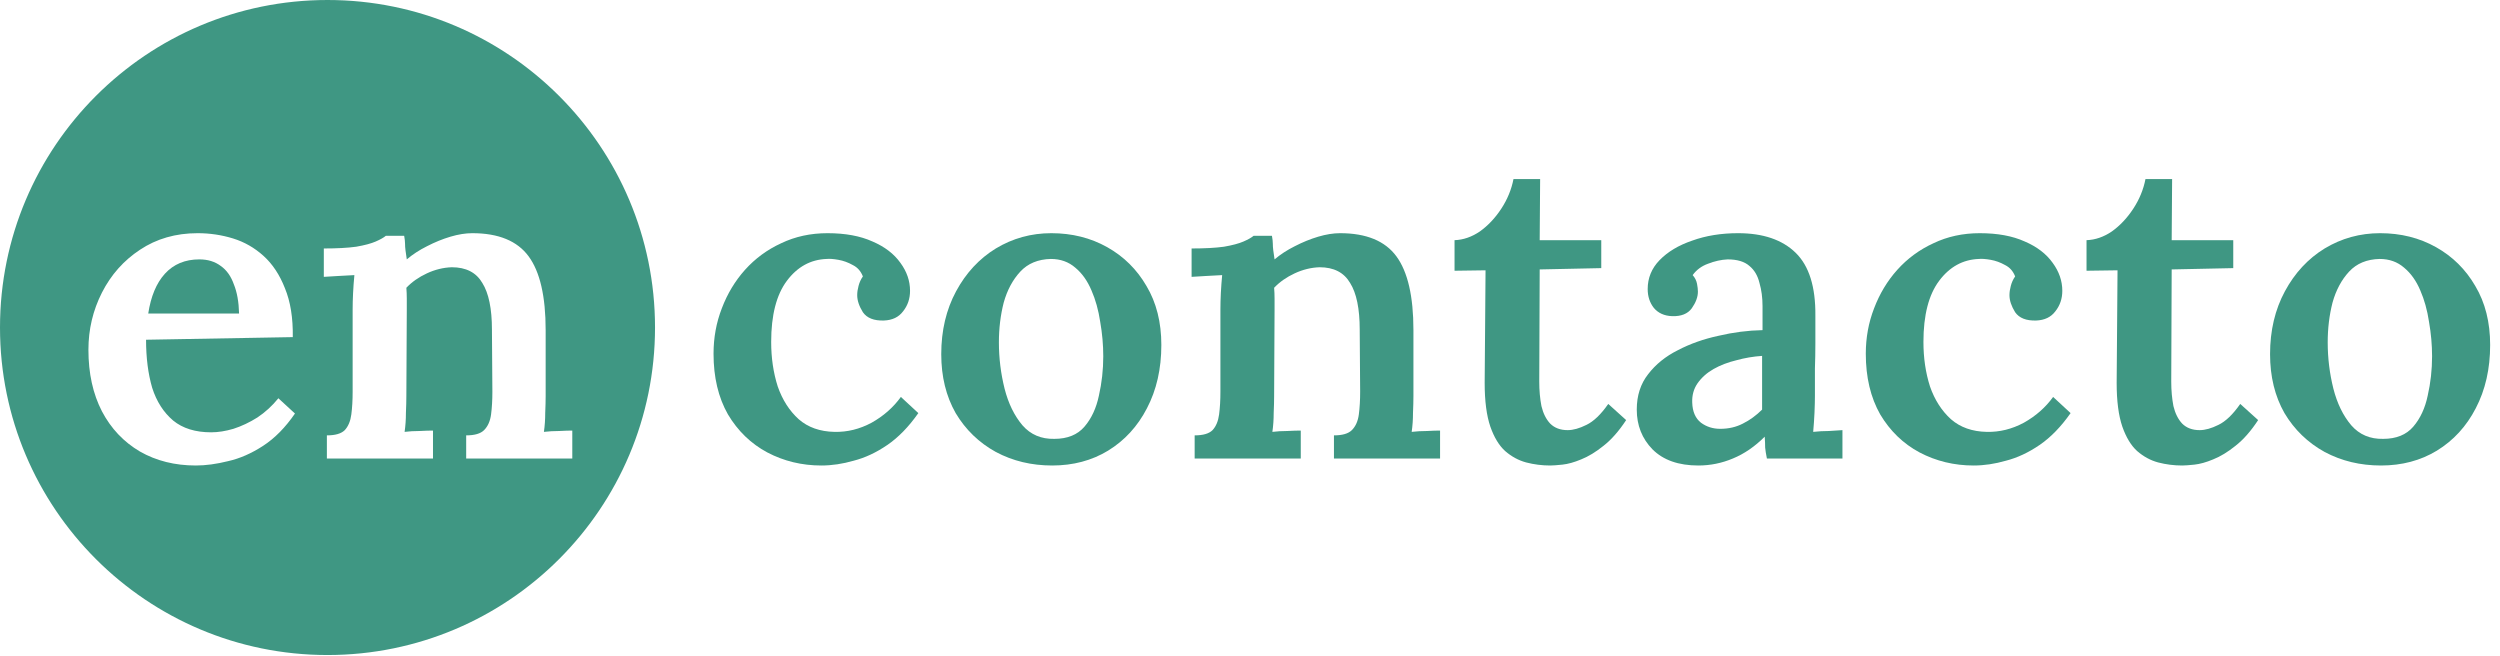
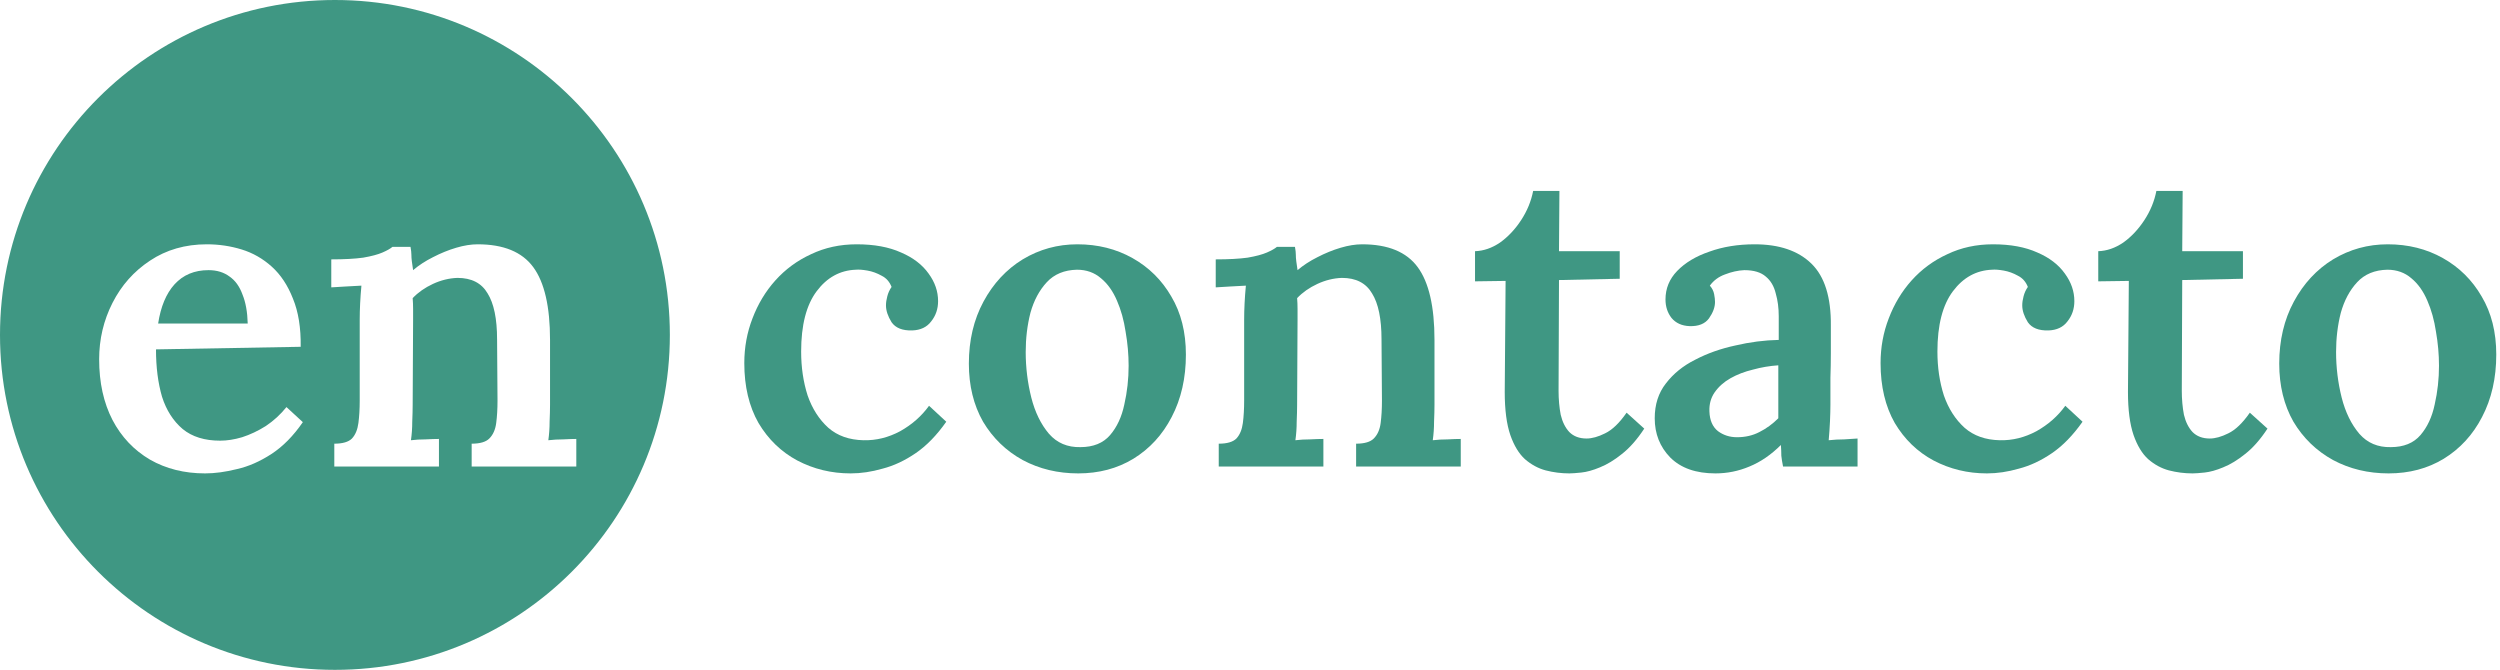
- <svg xmlns="http://www.w3.org/2000/svg" width="229" height="60" viewBox="0 0 229 60" fill="none">
-   <path d="M75.24 42.64C73.453 42.64 71.8 42.24 70.28 41.44C68.787 40.64 67.587 39.48 66.68 37.96C65.8 36.413 65.36 34.56 65.36 32.4C65.36 30.933 65.613 29.547 66.12 28.24C66.627 26.907 67.333 25.733 68.24 24.72C69.173 23.68 70.28 22.867 71.56 22.28C72.84 21.667 74.253 21.36 75.8 21.36C77.427 21.36 78.8 21.613 79.92 22.12C81.04 22.6 81.893 23.253 82.48 24.08C83.067 24.88 83.36 25.733 83.36 26.64C83.36 27.36 83.147 27.987 82.72 28.52C82.32 29.053 81.733 29.333 80.96 29.36C80.053 29.387 79.413 29.133 79.04 28.6C78.693 28.04 78.52 27.52 78.52 27.04C78.52 26.773 78.56 26.493 78.64 26.2C78.72 25.88 78.853 25.587 79.04 25.32C78.853 24.84 78.547 24.493 78.12 24.28C77.693 24.04 77.253 23.88 76.8 23.8C76.347 23.72 75.987 23.693 75.72 23.72C74.253 23.773 73.04 24.44 72.08 25.72C71.12 27 70.64 28.867 70.64 31.32C70.64 32.787 70.84 34.147 71.24 35.4C71.667 36.627 72.307 37.627 73.16 38.4C74.013 39.147 75.107 39.533 76.44 39.56C77.613 39.587 78.747 39.307 79.84 38.72C80.933 38.107 81.827 37.32 82.52 36.36L84.12 37.84C83.24 39.093 82.293 40.067 81.28 40.76C80.267 41.453 79.24 41.933 78.2 42.2C77.187 42.493 76.2 42.64 75.24 42.64Z" fill="#3F9783" />
-   <path d="M96.379 42.64C94.486 42.64 92.766 42.227 91.219 41.4C89.673 40.547 88.446 39.36 87.539 37.84C86.659 36.293 86.219 34.493 86.219 32.44C86.219 30.28 86.673 28.36 87.579 26.68C88.486 25 89.699 23.693 91.219 22.76C92.766 21.827 94.459 21.36 96.299 21.36C98.193 21.36 99.899 21.787 101.419 22.64C102.939 23.493 104.139 24.68 105.019 26.2C105.926 27.72 106.379 29.52 106.379 31.6C106.379 33.787 105.939 35.72 105.059 37.4C104.206 39.053 103.019 40.347 101.499 41.28C100.006 42.187 98.299 42.64 96.379 42.64ZM96.579 40.2C97.779 40.2 98.699 39.827 99.339 39.08C99.979 38.333 100.419 37.387 100.659 36.24C100.926 35.067 101.059 33.867 101.059 32.64C101.059 31.6 100.966 30.547 100.779 29.48C100.619 28.413 100.353 27.453 99.979 26.6C99.606 25.72 99.113 25.027 98.499 24.52C97.886 23.987 97.139 23.72 96.259 23.72C95.086 23.747 94.153 24.133 93.459 24.88C92.766 25.627 92.259 26.573 91.939 27.72C91.646 28.867 91.499 30.08 91.499 31.36C91.499 32.8 91.673 34.213 92.019 35.6C92.366 36.96 92.913 38.08 93.659 38.96C94.406 39.813 95.379 40.227 96.579 40.2Z" fill="#3F9783" />
-   <path d="M109.43 42V39.88C110.203 39.88 110.75 39.72 111.07 39.4C111.39 39.053 111.59 38.573 111.67 37.96C111.75 37.347 111.79 36.653 111.79 35.88V28.36C111.79 27.88 111.803 27.373 111.83 26.84C111.857 26.307 111.897 25.76 111.95 25.2C111.523 25.227 111.03 25.253 110.47 25.28C109.937 25.307 109.497 25.333 109.15 25.36V22.76C110.35 22.76 111.337 22.707 112.11 22.6C112.883 22.467 113.483 22.307 113.91 22.12C114.337 21.933 114.643 21.76 114.83 21.6H116.51C116.563 21.893 116.59 22.133 116.59 22.32C116.59 22.507 116.603 22.707 116.63 22.92C116.657 23.107 116.697 23.387 116.75 23.76C117.283 23.307 117.897 22.907 118.59 22.56C119.31 22.187 120.03 21.893 120.75 21.68C121.47 21.467 122.137 21.36 122.75 21.36C125.15 21.36 126.87 22.067 127.91 23.48C128.95 24.893 129.47 27.147 129.47 30.24V36.28C129.47 36.707 129.457 37.227 129.43 37.84C129.43 38.427 129.39 39 129.31 39.56C129.763 39.507 130.23 39.48 130.71 39.48C131.19 39.453 131.59 39.44 131.91 39.44V42H122.19V39.88C122.963 39.88 123.51 39.72 123.83 39.4C124.177 39.053 124.39 38.573 124.47 37.96C124.55 37.347 124.59 36.653 124.59 35.88L124.55 30.2C124.55 28.28 124.257 26.853 123.67 25.92C123.11 24.96 122.177 24.48 120.87 24.48C120.097 24.507 119.337 24.693 118.59 25.04C117.843 25.387 117.217 25.827 116.71 26.36C116.737 26.68 116.75 27.013 116.75 27.36C116.75 27.707 116.75 28.053 116.75 28.4L116.71 36.28C116.71 36.707 116.697 37.227 116.67 37.84C116.67 38.427 116.63 39 116.55 39.56C116.977 39.507 117.43 39.48 117.91 39.48C118.417 39.453 118.83 39.44 119.15 39.44V42H109.43Z" fill="#3F9783" />
-   <path d="M141.996 42.64C141.249 42.64 140.516 42.547 139.796 42.36C139.102 42.173 138.462 41.827 137.876 41.32C137.316 40.813 136.862 40.067 136.516 39.08C136.169 38.067 135.996 36.733 135.996 35.08L136.076 24.76L133.236 24.8V22C134.036 21.973 134.809 21.707 135.556 21.2C136.302 20.667 136.956 19.973 137.516 19.12C138.076 18.267 138.449 17.36 138.636 16.4H141.076L141.036 22H146.676V24.56L141.036 24.68L140.996 34.96C140.996 35.76 141.062 36.507 141.196 37.2C141.356 37.867 141.622 38.4 141.996 38.8C142.396 39.2 142.929 39.4 143.596 39.4C144.102 39.4 144.676 39.24 145.316 38.92C145.982 38.6 146.649 37.96 147.316 37L148.956 38.48C148.289 39.493 147.596 40.28 146.876 40.84C146.182 41.4 145.502 41.813 144.836 42.08C144.196 42.347 143.622 42.507 143.116 42.56C142.609 42.613 142.236 42.64 141.996 42.64Z" fill="#3F9783" />
-   <path d="M161.848 42C161.768 41.6 161.714 41.267 161.688 41C161.688 40.707 161.674 40.373 161.648 40C160.741 40.907 159.768 41.573 158.728 42C157.714 42.427 156.661 42.64 155.568 42.64C153.754 42.64 152.354 42.147 151.368 41.16C150.408 40.173 149.928 38.96 149.928 37.52C149.928 36.24 150.274 35.16 150.967 34.28C151.661 33.373 152.568 32.64 153.688 32.08C154.808 31.493 156.048 31.053 157.408 30.76C158.768 30.44 160.114 30.267 161.448 30.24V28.04C161.448 27.267 161.354 26.56 161.168 25.92C161.008 25.253 160.701 24.733 160.247 24.36C159.794 23.96 159.127 23.76 158.247 23.76C157.661 23.787 157.061 23.92 156.448 24.16C155.861 24.373 155.394 24.72 155.048 25.2C155.261 25.44 155.394 25.707 155.448 26C155.501 26.267 155.528 26.507 155.528 26.72C155.528 27.2 155.341 27.707 154.967 28.24C154.594 28.747 153.994 28.987 153.168 28.96C152.448 28.933 151.888 28.68 151.488 28.2C151.114 27.72 150.928 27.147 150.928 26.48C150.928 25.467 151.288 24.587 152.008 23.84C152.754 23.067 153.754 22.467 155.008 22.04C156.261 21.587 157.661 21.36 159.208 21.36C161.501 21.36 163.261 21.96 164.488 23.16C165.714 24.36 166.314 26.28 166.288 28.92C166.288 29.853 166.288 30.707 166.288 31.48C166.288 32.227 166.274 32.987 166.247 33.76C166.247 34.507 166.247 35.347 166.247 36.28C166.247 36.68 166.234 37.187 166.208 37.8C166.181 38.387 166.141 38.973 166.088 39.56C166.568 39.507 167.048 39.48 167.528 39.48C168.034 39.453 168.448 39.427 168.768 39.4V42H161.848ZM161.408 32.6C160.608 32.653 159.821 32.787 159.048 33C158.274 33.187 157.581 33.453 156.967 33.8C156.354 34.147 155.861 34.587 155.488 35.12C155.141 35.627 154.981 36.213 155.008 36.88C155.034 37.707 155.301 38.32 155.808 38.72C156.314 39.093 156.901 39.28 157.568 39.28C158.341 39.28 159.034 39.12 159.648 38.8C160.288 38.48 160.874 38.053 161.408 37.52C161.408 37.253 161.408 36.973 161.408 36.68C161.408 36.387 161.408 36.093 161.408 35.8C161.408 35.427 161.408 34.96 161.408 34.4C161.408 33.84 161.408 33.24 161.408 32.6Z" fill="#3F9783" />
-   <path d="M180.787 42.64C179 42.64 177.347 42.24 175.827 41.44C174.334 40.64 173.134 39.48 172.227 37.96C171.347 36.413 170.907 34.56 170.907 32.4C170.907 30.933 171.16 29.547 171.667 28.24C172.174 26.907 172.88 25.733 173.787 24.72C174.72 23.68 175.827 22.867 177.107 22.28C178.387 21.667 179.8 21.36 181.347 21.36C182.974 21.36 184.347 21.613 185.467 22.12C186.587 22.6 187.44 23.253 188.027 24.08C188.614 24.88 188.907 25.733 188.907 26.64C188.907 27.36 188.694 27.987 188.267 28.52C187.867 29.053 187.28 29.333 186.507 29.36C185.6 29.387 184.96 29.133 184.587 28.6C184.24 28.04 184.067 27.52 184.067 27.04C184.067 26.773 184.107 26.493 184.187 26.2C184.267 25.88 184.4 25.587 184.587 25.32C184.4 24.84 184.094 24.493 183.667 24.28C183.24 24.04 182.8 23.88 182.347 23.8C181.894 23.72 181.534 23.693 181.267 23.72C179.8 23.773 178.587 24.44 177.627 25.72C176.667 27 176.187 28.867 176.187 31.32C176.187 32.787 176.387 34.147 176.787 35.4C177.214 36.627 177.854 37.627 178.707 38.4C179.56 39.147 180.654 39.533 181.987 39.56C183.16 39.587 184.294 39.307 185.387 38.72C186.48 38.107 187.374 37.32 188.067 36.36L189.667 37.84C188.787 39.093 187.84 40.067 186.827 40.76C185.814 41.453 184.787 41.933 183.747 42.2C182.734 42.493 181.747 42.64 180.787 42.64Z" fill="#3F9783" />
-   <path d="M199.886 42.64C199.14 42.64 198.406 42.547 197.686 42.36C196.993 42.173 196.353 41.827 195.766 41.32C195.206 40.813 194.753 40.067 194.406 39.08C194.06 38.067 193.886 36.733 193.886 35.08L193.966 24.76L191.126 24.8V22C191.926 21.973 192.7 21.707 193.446 21.2C194.193 20.667 194.846 19.973 195.406 19.12C195.966 18.267 196.34 17.36 196.526 16.4H198.966L198.926 22H204.566V24.56L198.926 24.68L198.886 34.96C198.886 35.76 198.953 36.507 199.086 37.2C199.246 37.867 199.513 38.4 199.886 38.8C200.286 39.2 200.82 39.4 201.486 39.4C201.993 39.4 202.566 39.24 203.206 38.92C203.873 38.6 204.54 37.96 205.206 37L206.846 38.48C206.18 39.493 205.486 40.28 204.766 40.84C204.073 41.4 203.393 41.813 202.726 42.08C202.086 42.347 201.513 42.507 201.006 42.56C200.5 42.613 200.126 42.64 199.886 42.64Z" fill="#3F9783" />
-   <path d="M218.098 42.64C216.205 42.64 214.485 42.227 212.938 41.4C211.391 40.547 210.165 39.36 209.258 37.84C208.378 36.293 207.938 34.493 207.938 32.44C207.938 30.28 208.391 28.36 209.298 26.68C210.205 25 211.418 23.693 212.938 22.76C214.485 21.827 216.178 21.36 218.018 21.36C219.911 21.36 221.618 21.787 223.138 22.64C224.658 23.493 225.858 24.68 226.738 26.2C227.645 27.72 228.098 29.52 228.098 31.6C228.098 33.787 227.658 35.72 226.778 37.4C225.925 39.053 224.738 40.347 223.218 41.28C221.725 42.187 220.018 42.64 218.098 42.64ZM218.298 40.2C219.498 40.2 220.418 39.827 221.058 39.08C221.698 38.333 222.138 37.387 222.378 36.24C222.645 35.067 222.778 33.867 222.778 32.64C222.778 31.6 222.685 30.547 222.498 29.48C222.338 28.413 222.071 27.453 221.698 26.6C221.325 25.72 220.831 25.027 220.218 24.52C219.605 23.987 218.858 23.72 217.978 23.72C216.805 23.747 215.871 24.133 215.178 24.88C214.485 25.627 213.978 26.573 213.658 27.72C213.365 28.867 213.218 30.08 213.218 31.36C213.218 32.8 213.391 34.213 213.738 35.6C214.085 36.96 214.631 38.08 215.378 38.96C216.125 39.813 217.098 40.227 218.298 40.2Z" fill="#3F9783" />
-   <path d="M21.899 28.72H13.579C13.819 27.147 14.326 25.933 15.099 25.08C15.899 24.2 16.953 23.76 18.259 23.76C19.033 23.76 19.686 23.96 20.219 24.36C20.753 24.733 21.153 25.293 21.419 26.04C21.713 26.76 21.873 27.653 21.899 28.72Z" fill="#3F9783" />
-   <path fill-rule="evenodd" clip-rule="evenodd" d="M30 60C46.569 60 60 46.569 60 30C60 13.431 46.569 0 30 0C13.431 0 0 13.431 0 30C0 46.569 13.431 60 30 60ZM12.819 41.36C14.313 42.213 16.019 42.64 17.939 42.64C18.846 42.64 19.833 42.507 20.899 42.24C21.966 42 23.033 41.533 24.099 40.84C25.166 40.147 26.139 39.16 27.019 37.88L25.499 36.48C24.939 37.173 24.299 37.76 23.579 38.24C22.859 38.693 22.126 39.04 21.379 39.28C20.659 39.493 19.979 39.6 19.339 39.6C17.899 39.6 16.739 39.24 15.859 38.52C14.979 37.773 14.339 36.773 13.939 35.52C13.566 34.24 13.379 32.773 13.379 31.12L26.819 30.88C26.846 29.12 26.606 27.627 26.099 26.4C25.619 25.173 24.966 24.187 24.139 23.44C23.313 22.693 22.379 22.16 21.339 21.84C20.299 21.52 19.219 21.36 18.099 21.36C16.099 21.36 14.339 21.867 12.819 22.88C11.326 23.867 10.166 25.173 9.339 26.8C8.513 28.427 8.099 30.173 8.099 32.04C8.099 34.2 8.513 36.08 9.339 37.68C10.166 39.253 11.326 40.48 12.819 41.36ZM29.942 39.88V42H39.662V39.44C39.342 39.44 38.928 39.453 38.422 39.48C37.942 39.48 37.488 39.507 37.062 39.56C37.142 39 37.182 38.427 37.182 37.84C37.208 37.227 37.222 36.707 37.222 36.28L37.262 28.4V27.36C37.262 27.013 37.248 26.68 37.222 26.36C37.728 25.827 38.355 25.387 39.102 25.04C39.848 24.693 40.608 24.507 41.382 24.48C42.688 24.48 43.622 24.96 44.182 25.92C44.768 26.853 45.062 28.28 45.062 30.2L45.102 35.88C45.102 36.653 45.062 37.347 44.982 37.96C44.902 38.573 44.688 39.053 44.342 39.4C44.022 39.72 43.475 39.88 42.702 39.88V42H52.422V39.44C52.102 39.44 51.702 39.453 51.222 39.48C50.742 39.48 50.275 39.507 49.822 39.56C49.902 39 49.942 38.427 49.942 37.84C49.968 37.227 49.982 36.707 49.982 36.28V30.24C49.982 27.147 49.462 24.893 48.422 23.48C47.382 22.067 45.662 21.36 43.262 21.36C42.648 21.36 41.982 21.467 41.262 21.68C40.542 21.893 39.822 22.187 39.102 22.56C38.408 22.907 37.795 23.307 37.262 23.76L37.142 22.92C37.115 22.707 37.102 22.507 37.102 22.32C37.102 22.133 37.075 21.893 37.022 21.6H35.342C35.155 21.76 34.848 21.933 34.422 22.12C33.995 22.307 33.395 22.467 32.622 22.6C31.848 22.707 30.862 22.76 29.662 22.76V25.36C30.008 25.333 30.448 25.307 30.982 25.28C31.542 25.253 32.035 25.227 32.462 25.2C32.408 25.76 32.368 26.307 32.342 26.84C32.315 27.373 32.302 27.88 32.302 28.36V35.88C32.302 36.653 32.262 37.347 32.182 37.96C32.102 38.573 31.902 39.053 31.582 39.4C31.262 39.72 30.715 39.88 29.942 39.88Z" fill="#3F9783" />
+ <svg xmlns="http://www.w3.org/2000/svg" width="209" height="56" viewBox="0 0 209 56" fill="none">
+   <path d="M71.116 39.576C69.508 39.576 68.02 39.216 66.652 38.496C65.308 37.776 64.228 36.732 63.412 35.364C62.62 33.972 62.224 32.304 62.224 30.36C62.224 29.04 62.452 27.792 62.908 26.616C63.364 25.416 64 24.36 64.816 23.448C65.656 22.512 66.652 21.78 67.804 21.252C68.956 20.7 70.228 20.424 71.62 20.424C73.084 20.424 74.32 20.652 75.328 21.108C76.336 21.54 77.104 22.128 77.632 22.872C78.16 23.592 78.424 24.36 78.424 25.176C78.424 25.824 78.232 26.388 77.848 26.868C77.488 27.348 76.96 27.6 76.264 27.624C75.448 27.648 74.872 27.42 74.536 26.94C74.224 26.436 74.068 25.968 74.068 25.536C74.068 25.296 74.104 25.044 74.176 24.78C74.248 24.492 74.368 24.228 74.536 23.988C74.368 23.556 74.092 23.244 73.708 23.052C73.324 22.836 72.928 22.692 72.52 22.62C72.112 22.548 71.788 22.524 71.548 22.548C70.228 22.596 69.136 23.196 68.272 24.348C67.408 25.5 66.976 27.18 66.976 29.388C66.976 30.708 67.156 31.932 67.516 33.06C67.9 34.164 68.476 35.064 69.244 35.76C70.012 36.432 70.996 36.78 72.196 36.804C73.252 36.828 74.272 36.576 75.256 36.048C76.24 35.496 77.044 34.788 77.668 33.924L79.108 35.256C78.316 36.384 77.464 37.26 76.552 37.884C75.64 38.508 74.716 38.94 73.78 39.18C72.868 39.444 71.98 39.576 71.116 39.576Z" fill="#3F9783" />
+   <path d="M90.141 39.576C88.437 39.576 86.889 39.204 85.497 38.46C84.105 37.692 83.001 36.624 82.185 35.256C81.393 33.864 80.997 32.244 80.997 30.396C80.997 28.452 81.405 26.724 82.221 25.212C83.037 23.7 84.129 22.524 85.497 21.684C86.889 20.844 88.413 20.424 90.069 20.424C91.773 20.424 93.309 20.808 94.677 21.576C96.045 22.344 97.125 23.412 97.917 24.78C98.733 26.148 99.141 27.768 99.141 29.64C99.141 31.608 98.745 33.348 97.953 34.86C97.185 36.348 96.117 37.512 94.749 38.352C93.405 39.168 91.869 39.576 90.141 39.576ZM90.321 37.38C91.401 37.38 92.229 37.044 92.805 36.372C93.381 35.7 93.777 34.848 93.993 33.816C94.233 32.76 94.353 31.68 94.353 30.576C94.353 29.64 94.269 28.692 94.101 27.732C93.957 26.772 93.717 25.908 93.381 25.14C93.045 24.348 92.601 23.724 92.049 23.268C91.497 22.788 90.825 22.548 90.033 22.548C88.977 22.572 88.137 22.92 87.513 23.592C86.889 24.264 86.433 25.116 86.145 26.148C85.881 27.18 85.749 28.272 85.749 29.424C85.749 30.72 85.905 31.992 86.217 33.24C86.529 34.464 87.021 35.472 87.693 36.264C88.365 37.032 89.241 37.404 90.321 37.38Z" fill="#3F9783" />
+   <path d="M101.887 39V37.092C102.583 37.092 103.075 36.948 103.363 36.66C103.651 36.348 103.831 35.916 103.903 35.364C103.975 34.812 104.011 34.188 104.011 33.492V26.724C104.011 26.292 104.023 25.836 104.047 25.356C104.071 24.876 104.107 24.384 104.155 23.88C103.771 23.904 103.327 23.928 102.823 23.952C102.343 23.976 101.947 24 101.635 24.024V21.684C102.715 21.684 103.603 21.636 104.299 21.54C104.995 21.42 105.535 21.276 105.919 21.108C106.303 20.94 106.579 20.784 106.747 20.64H108.259C108.307 20.904 108.331 21.12 108.331 21.288C108.331 21.456 108.343 21.636 108.367 21.828C108.391 21.996 108.427 22.248 108.475 22.584C108.955 22.176 109.507 21.816 110.131 21.504C110.779 21.168 111.427 20.904 112.075 20.712C112.723 20.52 113.323 20.424 113.875 20.424C116.035 20.424 117.583 21.06 118.519 22.332C119.455 23.604 119.923 25.632 119.923 28.416V33.852C119.923 34.236 119.911 34.704 119.887 35.256C119.887 35.784 119.851 36.3 119.779 36.804C120.187 36.756 120.607 36.732 121.039 36.732C121.471 36.708 121.831 36.696 122.119 36.696V39H113.371V37.092C114.067 37.092 114.559 36.948 114.847 36.66C115.159 36.348 115.351 35.916 115.423 35.364C115.495 34.812 115.531 34.188 115.531 33.492L115.495 28.38C115.495 26.652 115.231 25.368 114.703 24.528C114.199 23.664 113.359 23.232 112.183 23.232C111.487 23.256 110.803 23.424 110.131 23.736C109.459 24.048 108.895 24.444 108.439 24.924C108.463 25.212 108.475 25.512 108.475 25.824C108.475 26.136 108.475 26.448 108.475 26.76L108.439 33.852C108.439 34.236 108.427 34.704 108.403 35.256C108.403 35.784 108.367 36.3 108.295 36.804C108.679 36.756 109.087 36.732 109.519 36.732C109.975 36.708 110.347 36.696 110.635 36.696V39H101.887Z" fill="#3F9783" />
+   <path d="M131.196 39.576C130.524 39.576 129.864 39.492 129.216 39.324C128.592 39.156 128.016 38.844 127.488 38.388C126.984 37.932 126.576 37.26 126.264 36.372C125.952 35.46 125.796 34.26 125.796 32.772L125.868 23.484L123.312 23.52V21C124.032 20.976 124.728 20.736 125.4 20.28C126.072 19.8 126.66 19.176 127.164 18.408C127.668 17.64 128.004 16.824 128.172 15.96H130.368L130.332 21H135.408V23.304L130.332 23.412L130.296 32.664C130.296 33.384 130.356 34.056 130.476 34.68C130.62 35.28 130.86 35.76 131.196 36.12C131.556 36.48 132.036 36.66 132.636 36.66C133.092 36.66 133.608 36.516 134.184 36.228C134.784 35.94 135.384 35.364 135.984 34.5L137.46 35.832C136.86 36.744 136.236 37.452 135.588 37.956C134.964 38.46 134.352 38.832 133.752 39.072C133.176 39.312 132.66 39.456 132.204 39.504C131.748 39.552 131.412 39.576 131.196 39.576Z" fill="#3F9783" />
+   <path d="M149.063 39C148.991 38.64 148.943 38.34 148.919 38.1C148.919 37.836 148.907 37.536 148.883 37.2C148.067 38.016 147.191 38.616 146.255 39C145.343 39.384 144.395 39.576 143.411 39.576C141.779 39.576 140.519 39.132 139.631 38.244C138.767 37.356 138.335 36.264 138.335 34.968C138.335 33.816 138.647 32.844 139.271 32.052C139.895 31.236 140.711 30.576 141.719 30.072C142.727 29.544 143.843 29.148 145.067 28.884C146.291 28.596 147.503 28.44 148.703 28.416V26.436C148.703 25.74 148.619 25.104 148.451 24.528C148.307 23.928 148.031 23.46 147.623 23.124C147.215 22.764 146.615 22.584 145.823 22.584C145.295 22.608 144.755 22.728 144.203 22.944C143.675 23.136 143.255 23.448 142.943 23.88C143.135 24.096 143.255 24.336 143.303 24.6C143.351 24.84 143.375 25.056 143.375 25.248C143.375 25.68 143.207 26.136 142.871 26.616C142.535 27.072 141.995 27.288 141.251 27.264C140.603 27.24 140.099 27.012 139.739 26.58C139.403 26.148 139.235 25.632 139.235 25.032C139.235 24.12 139.559 23.328 140.207 22.656C140.879 21.96 141.779 21.42 142.907 21.036C144.035 20.628 145.295 20.424 146.687 20.424C148.751 20.424 150.335 20.964 151.439 22.044C152.543 23.124 153.083 24.852 153.059 27.228C153.059 28.068 153.059 28.836 153.059 29.532C153.059 30.204 153.047 30.888 153.023 31.584C153.023 32.256 153.023 33.012 153.023 33.852C153.023 34.212 153.011 34.668 152.987 35.22C152.963 35.748 152.927 36.276 152.879 36.804C153.311 36.756 153.743 36.732 154.175 36.732C154.631 36.708 155.003 36.684 155.291 36.66V39H149.063ZM148.667 30.54C147.947 30.588 147.239 30.708 146.543 30.9C145.847 31.068 145.223 31.308 144.671 31.62C144.119 31.932 143.675 32.328 143.339 32.808C143.027 33.264 142.883 33.792 142.907 34.392C142.931 35.136 143.171 35.688 143.627 36.048C144.083 36.384 144.611 36.552 145.211 36.552C145.907 36.552 146.531 36.408 147.083 36.12C147.659 35.832 148.187 35.448 148.667 34.968C148.667 34.728 148.667 34.476 148.667 34.212C148.667 33.948 148.667 33.684 148.667 33.42C148.667 33.084 148.667 32.664 148.667 32.16C148.667 31.656 148.667 31.116 148.667 30.54Z" fill="#3F9783" />
+   <path d="M166.108 39.576C164.5 39.576 163.012 39.216 161.644 38.496C160.3 37.776 159.22 36.732 158.404 35.364C157.612 33.972 157.216 32.304 157.216 30.36C157.216 29.04 157.444 27.792 157.9 26.616C158.356 25.416 158.992 24.36 159.808 23.448C160.648 22.512 161.644 21.78 162.796 21.252C163.948 20.7 165.22 20.424 166.612 20.424C168.076 20.424 169.312 20.652 170.32 21.108C171.328 21.54 172.096 22.128 172.624 22.872C173.152 23.592 173.416 24.36 173.416 25.176C173.416 25.824 173.224 26.388 172.84 26.868C172.48 27.348 171.952 27.6 171.256 27.624C170.44 27.648 169.864 27.42 169.528 26.94C169.216 26.436 169.06 25.968 169.06 25.536C169.06 25.296 169.096 25.044 169.168 24.78C169.24 24.492 169.36 24.228 169.528 23.988C169.36 23.556 169.084 23.244 168.7 23.052C168.316 22.836 167.92 22.692 167.512 22.62C167.104 22.548 166.78 22.524 166.54 22.548C165.22 22.596 164.128 23.196 163.264 24.348C162.4 25.5 161.968 27.18 161.968 29.388C161.968 30.708 162.148 31.932 162.508 33.06C162.892 34.164 163.468 35.064 164.236 35.76C165.004 36.432 165.988 36.78 167.188 36.804C168.244 36.828 169.264 36.576 170.248 36.048C171.232 35.496 172.036 34.788 172.66 33.924L174.1 35.256C173.308 36.384 172.456 37.26 171.544 37.884C170.632 38.508 169.708 38.94 168.772 39.18C167.86 39.444 166.972 39.576 166.108 39.576Z" fill="#3F9783" />
+   <path d="M183.298 39.576C182.626 39.576 181.966 39.492 181.318 39.324C180.694 39.156 180.118 38.844 179.59 38.388C179.086 37.932 178.678 37.26 178.366 36.372C178.054 35.46 177.898 34.26 177.898 32.772L177.97 23.484L175.414 23.52V21C176.134 20.976 176.83 20.736 177.502 20.28C178.174 19.8 178.762 19.176 179.266 18.408C179.77 17.64 180.106 16.824 180.274 15.96H182.47L182.434 21H187.51V23.304L182.434 23.412L182.398 32.664C182.398 33.384 182.458 34.056 182.578 34.68C182.722 35.28 182.962 35.76 183.298 36.12C183.658 36.48 184.138 36.66 184.738 36.66C185.194 36.66 185.71 36.516 186.286 36.228C186.886 35.94 187.486 35.364 188.086 34.5L189.562 35.832C188.962 36.744 188.338 37.452 187.69 37.956C187.066 38.46 186.454 38.832 185.854 39.072C185.278 39.312 184.762 39.456 184.306 39.504C183.85 39.552 183.514 39.576 183.298 39.576Z" fill="#3F9783" />
+   <path d="M199.688 39.576C197.984 39.576 196.436 39.204 195.044 38.46C193.652 37.692 192.548 36.624 191.732 35.256C190.94 33.864 190.544 32.244 190.544 30.396C190.544 28.452 190.952 26.724 191.768 25.212C192.584 23.7 193.676 22.524 195.044 21.684C196.436 20.844 197.96 20.424 199.616 20.424C201.32 20.424 202.856 20.808 204.224 21.576C205.592 22.344 206.672 23.412 207.464 24.78C208.28 26.148 208.688 27.768 208.688 29.64C208.688 31.608 208.292 33.348 207.5 34.86C206.732 36.348 205.664 37.512 204.296 38.352C202.952 39.168 201.416 39.576 199.688 39.576ZM199.868 37.38C200.948 37.38 201.776 37.044 202.352 36.372C202.928 35.7 203.324 34.848 203.54 33.816C203.78 32.76 203.9 31.68 203.9 30.576C203.9 29.64 203.816 28.692 203.648 27.732C203.504 26.772 203.264 25.908 202.928 25.14C202.592 24.348 202.148 23.724 201.596 23.268C201.044 22.788 200.372 22.548 199.58 22.548C198.524 22.572 197.684 22.92 197.06 23.592C196.436 24.264 195.98 25.116 195.692 26.148C195.428 27.18 195.296 28.272 195.296 29.424C195.296 30.72 195.452 31.992 195.764 33.24C196.076 34.464 196.568 35.472 197.24 36.264C197.912 37.032 198.788 37.404 199.868 37.38Z" fill="#3F9783" />
+   <path d="M20.709 27.048H13.221C13.437 25.632 13.893 24.54 14.589 23.772C15.309 22.98 16.257 22.584 17.433 22.584C18.129 22.584 18.717 22.764 19.197 23.124C19.677 23.46 20.037 23.964 20.277 24.636C20.541 25.284 20.685 26.088 20.709 27.048Z" fill="#3F9783" />
+   <path fill-rule="evenodd" clip-rule="evenodd" d="M28 56C43.464 56 56 43.464 56 28C56 12.536 43.464 0 28 0C12.536 0 0 12.536 0 28C0 43.464 12.536 56 28 56ZM12.537 38.424C13.881 39.192 15.417 39.576 17.145 39.576C17.961 39.576 18.849 39.456 19.809 39.216C20.769 39 21.729 38.58 22.689 37.956C23.649 37.332 24.525 36.444 25.317 35.292L23.949 34.032C23.445 34.656 22.869 35.184 22.221 35.616C21.573 36.024 20.913 36.336 20.241 36.552C19.593 36.744 18.981 36.84 18.405 36.84C17.109 36.84 16.065 36.516 15.273 35.868C14.481 35.196 13.905 34.296 13.545 33.168C13.209 32.016 13.041 30.696 13.041 29.208L25.137 28.992C25.161 27.408 24.945 26.064 24.489 24.96C24.057 23.856 23.469 22.968 22.725 22.296C21.981 21.624 21.141 21.144 20.205 20.856C19.269 20.568 18.297 20.424 17.289 20.424C15.489 20.424 13.905 20.88 12.537 21.792C11.193 22.68 10.149 23.856 9.405 25.32C8.661 26.784 8.289 28.356 8.289 30.036C8.289 31.98 8.661 33.672 9.405 35.112C10.149 36.528 11.193 37.632 12.537 38.424ZM27.948 37.092V39H36.696V36.696C36.407 36.696 36.035 36.708 35.58 36.732C35.148 36.732 34.739 36.756 34.355 36.804C34.428 36.3 34.464 35.784 34.464 35.256C34.487 34.704 34.499 34.236 34.499 33.852L34.535 26.76V25.824C34.535 25.512 34.523 25.212 34.499 24.924C34.956 24.444 35.52 24.048 36.191 23.736C36.864 23.424 37.547 23.256 38.243 23.232C39.419 23.232 40.26 23.664 40.764 24.528C41.291 25.368 41.556 26.652 41.556 28.38L41.592 33.492C41.592 34.188 41.556 34.812 41.483 35.364C41.411 35.916 41.219 36.348 40.907 36.66C40.62 36.948 40.127 37.092 39.431 37.092V39H48.179V36.696C47.892 36.696 47.532 36.708 47.099 36.732C46.667 36.732 46.248 36.756 45.84 36.804C45.911 36.3 45.947 35.784 45.947 35.256C45.971 34.704 45.983 34.236 45.983 33.852V28.416C45.983 25.632 45.516 23.604 44.58 22.332C43.644 21.06 42.096 20.424 39.935 20.424C39.383 20.424 38.783 20.52 38.136 20.712C37.487 20.904 36.84 21.168 36.191 21.504C35.568 21.816 35.016 22.176 34.535 22.584L34.428 21.828C34.404 21.636 34.392 21.456 34.392 21.288C34.392 21.12 34.367 20.904 34.319 20.64H32.807C32.639 20.784 32.364 20.94 31.98 21.108C31.596 21.276 31.055 21.42 30.36 21.54C29.663 21.636 28.776 21.684 27.695 21.684V24.024C28.008 24 28.404 23.976 28.884 23.952C29.387 23.928 29.831 23.904 30.215 23.88C30.168 24.384 30.131 24.876 30.108 25.356C30.084 25.836 30.072 26.292 30.072 26.724V33.492C30.072 34.188 30.035 34.812 29.963 35.364C29.892 35.916 29.712 36.348 29.424 36.66C29.136 36.948 28.643 37.092 27.948 37.092Z" fill="#3F9783" />
</svg>
